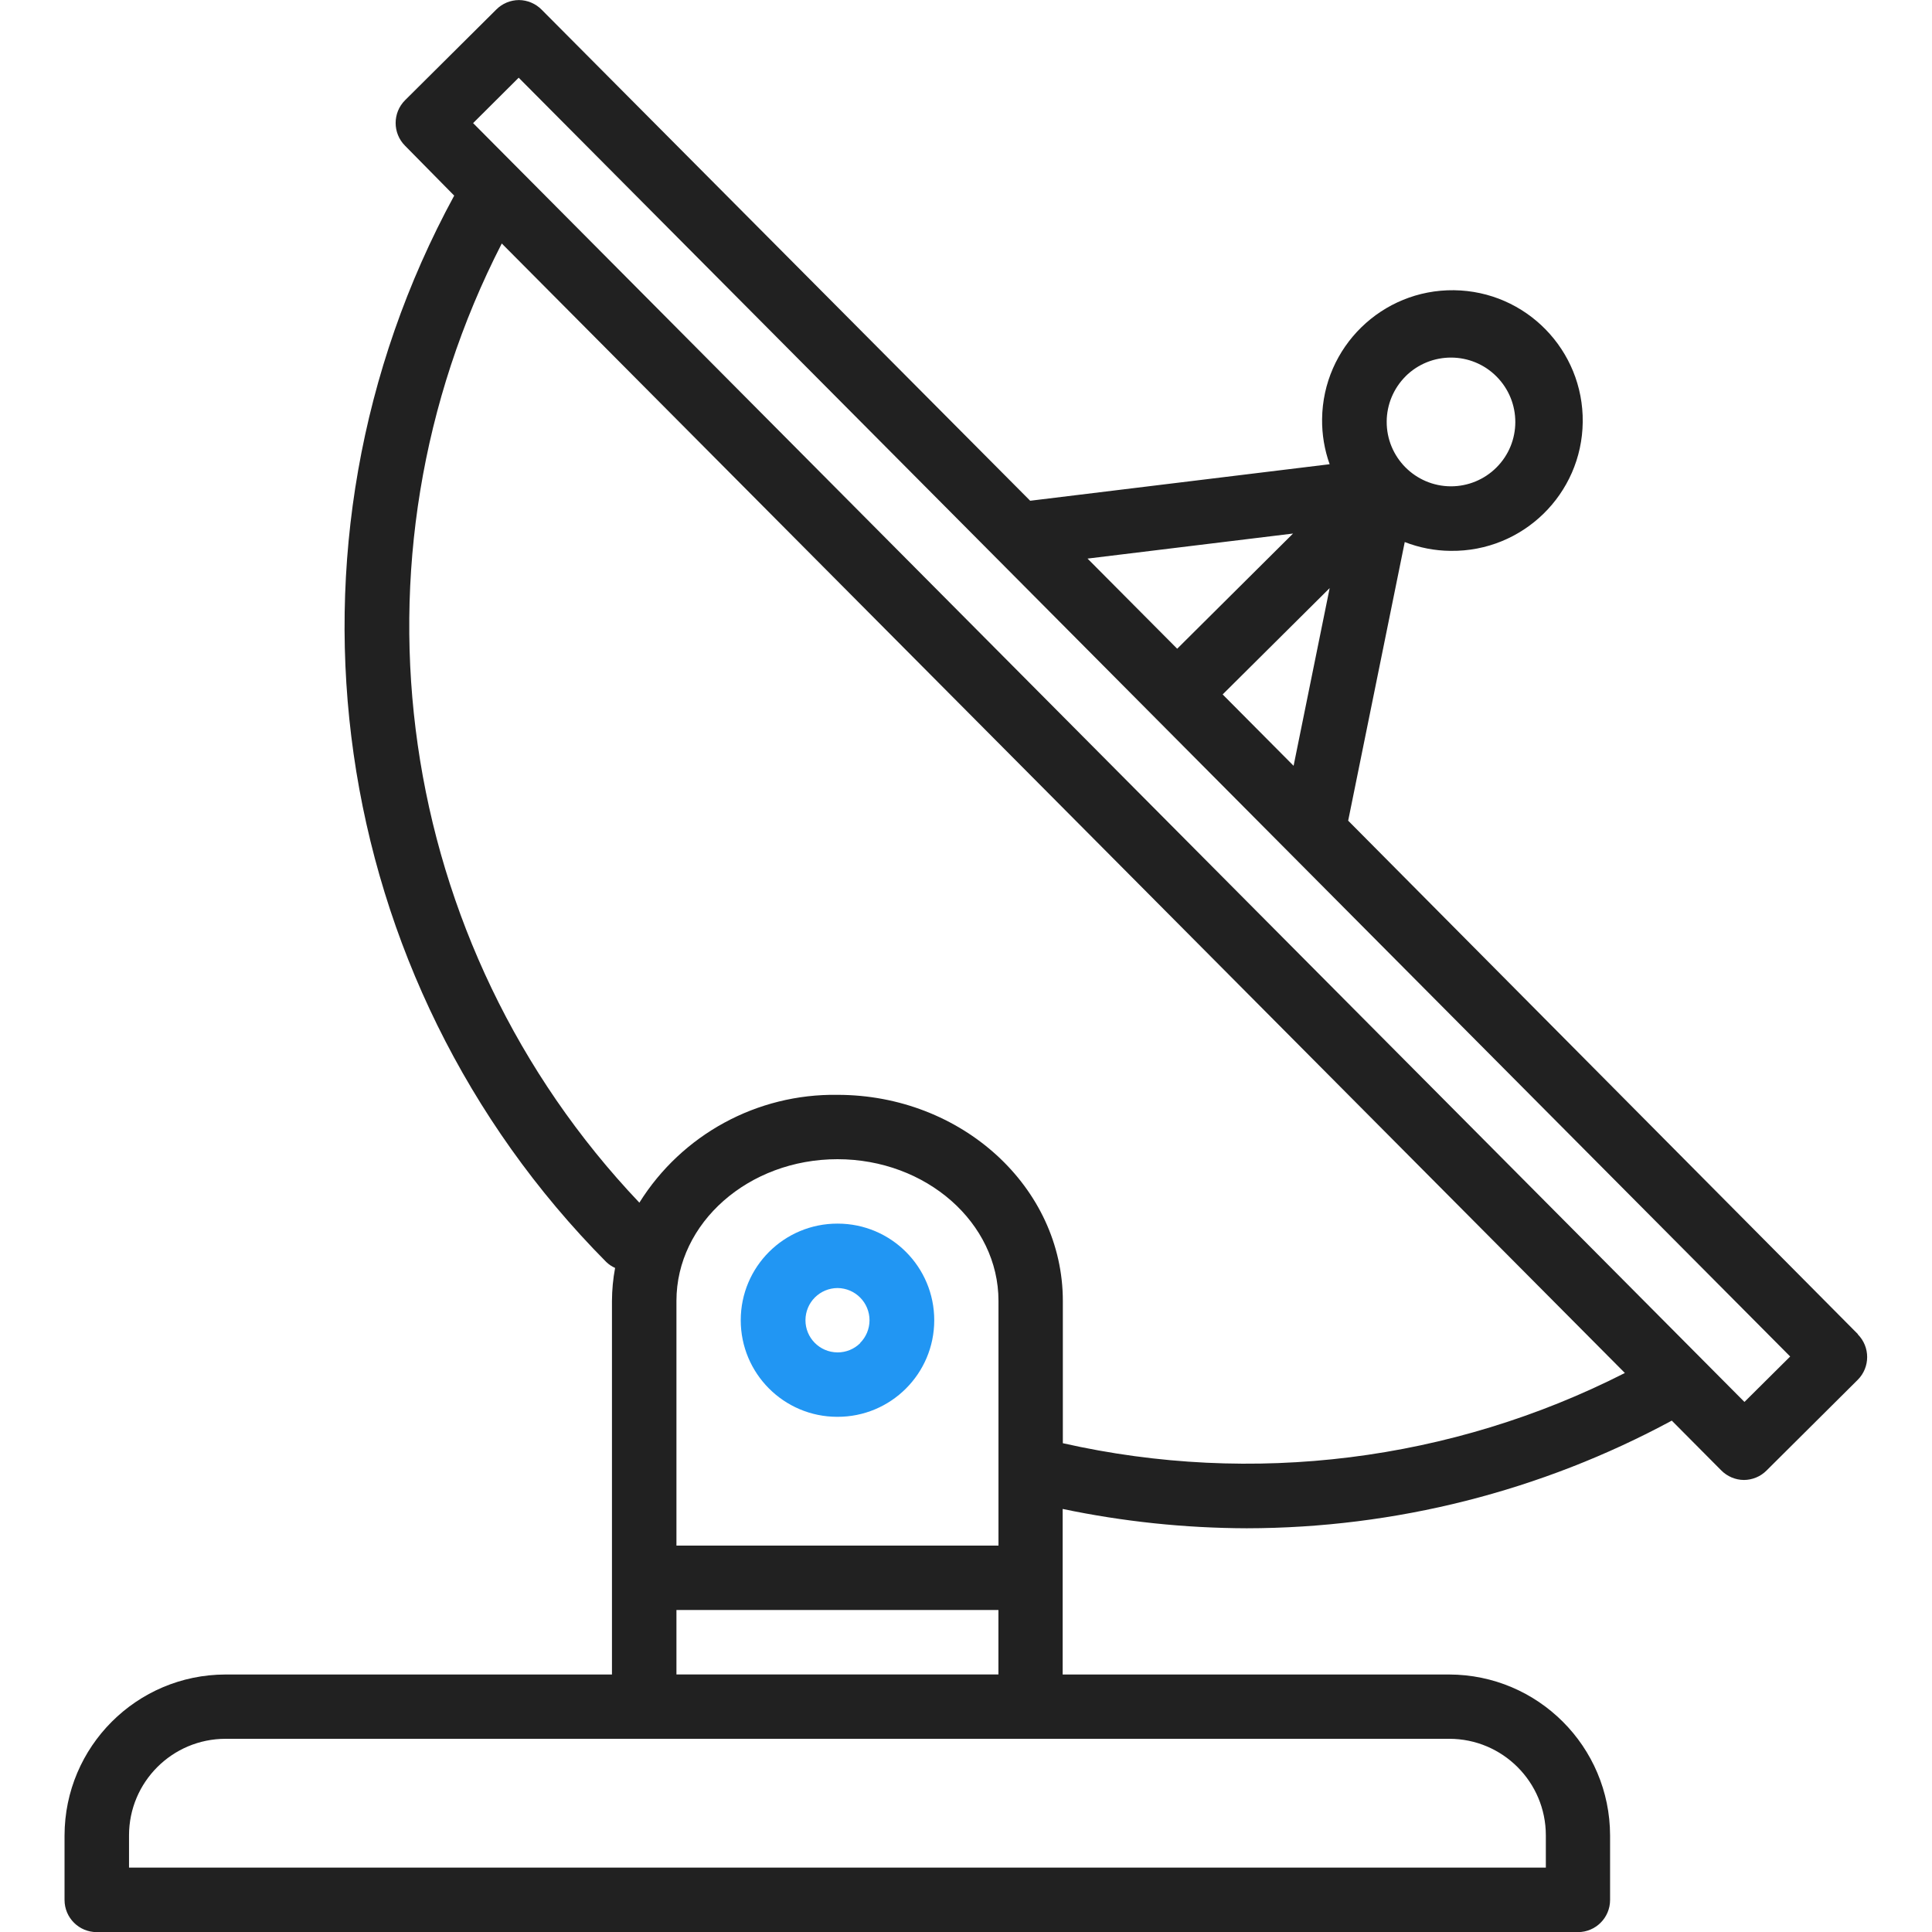
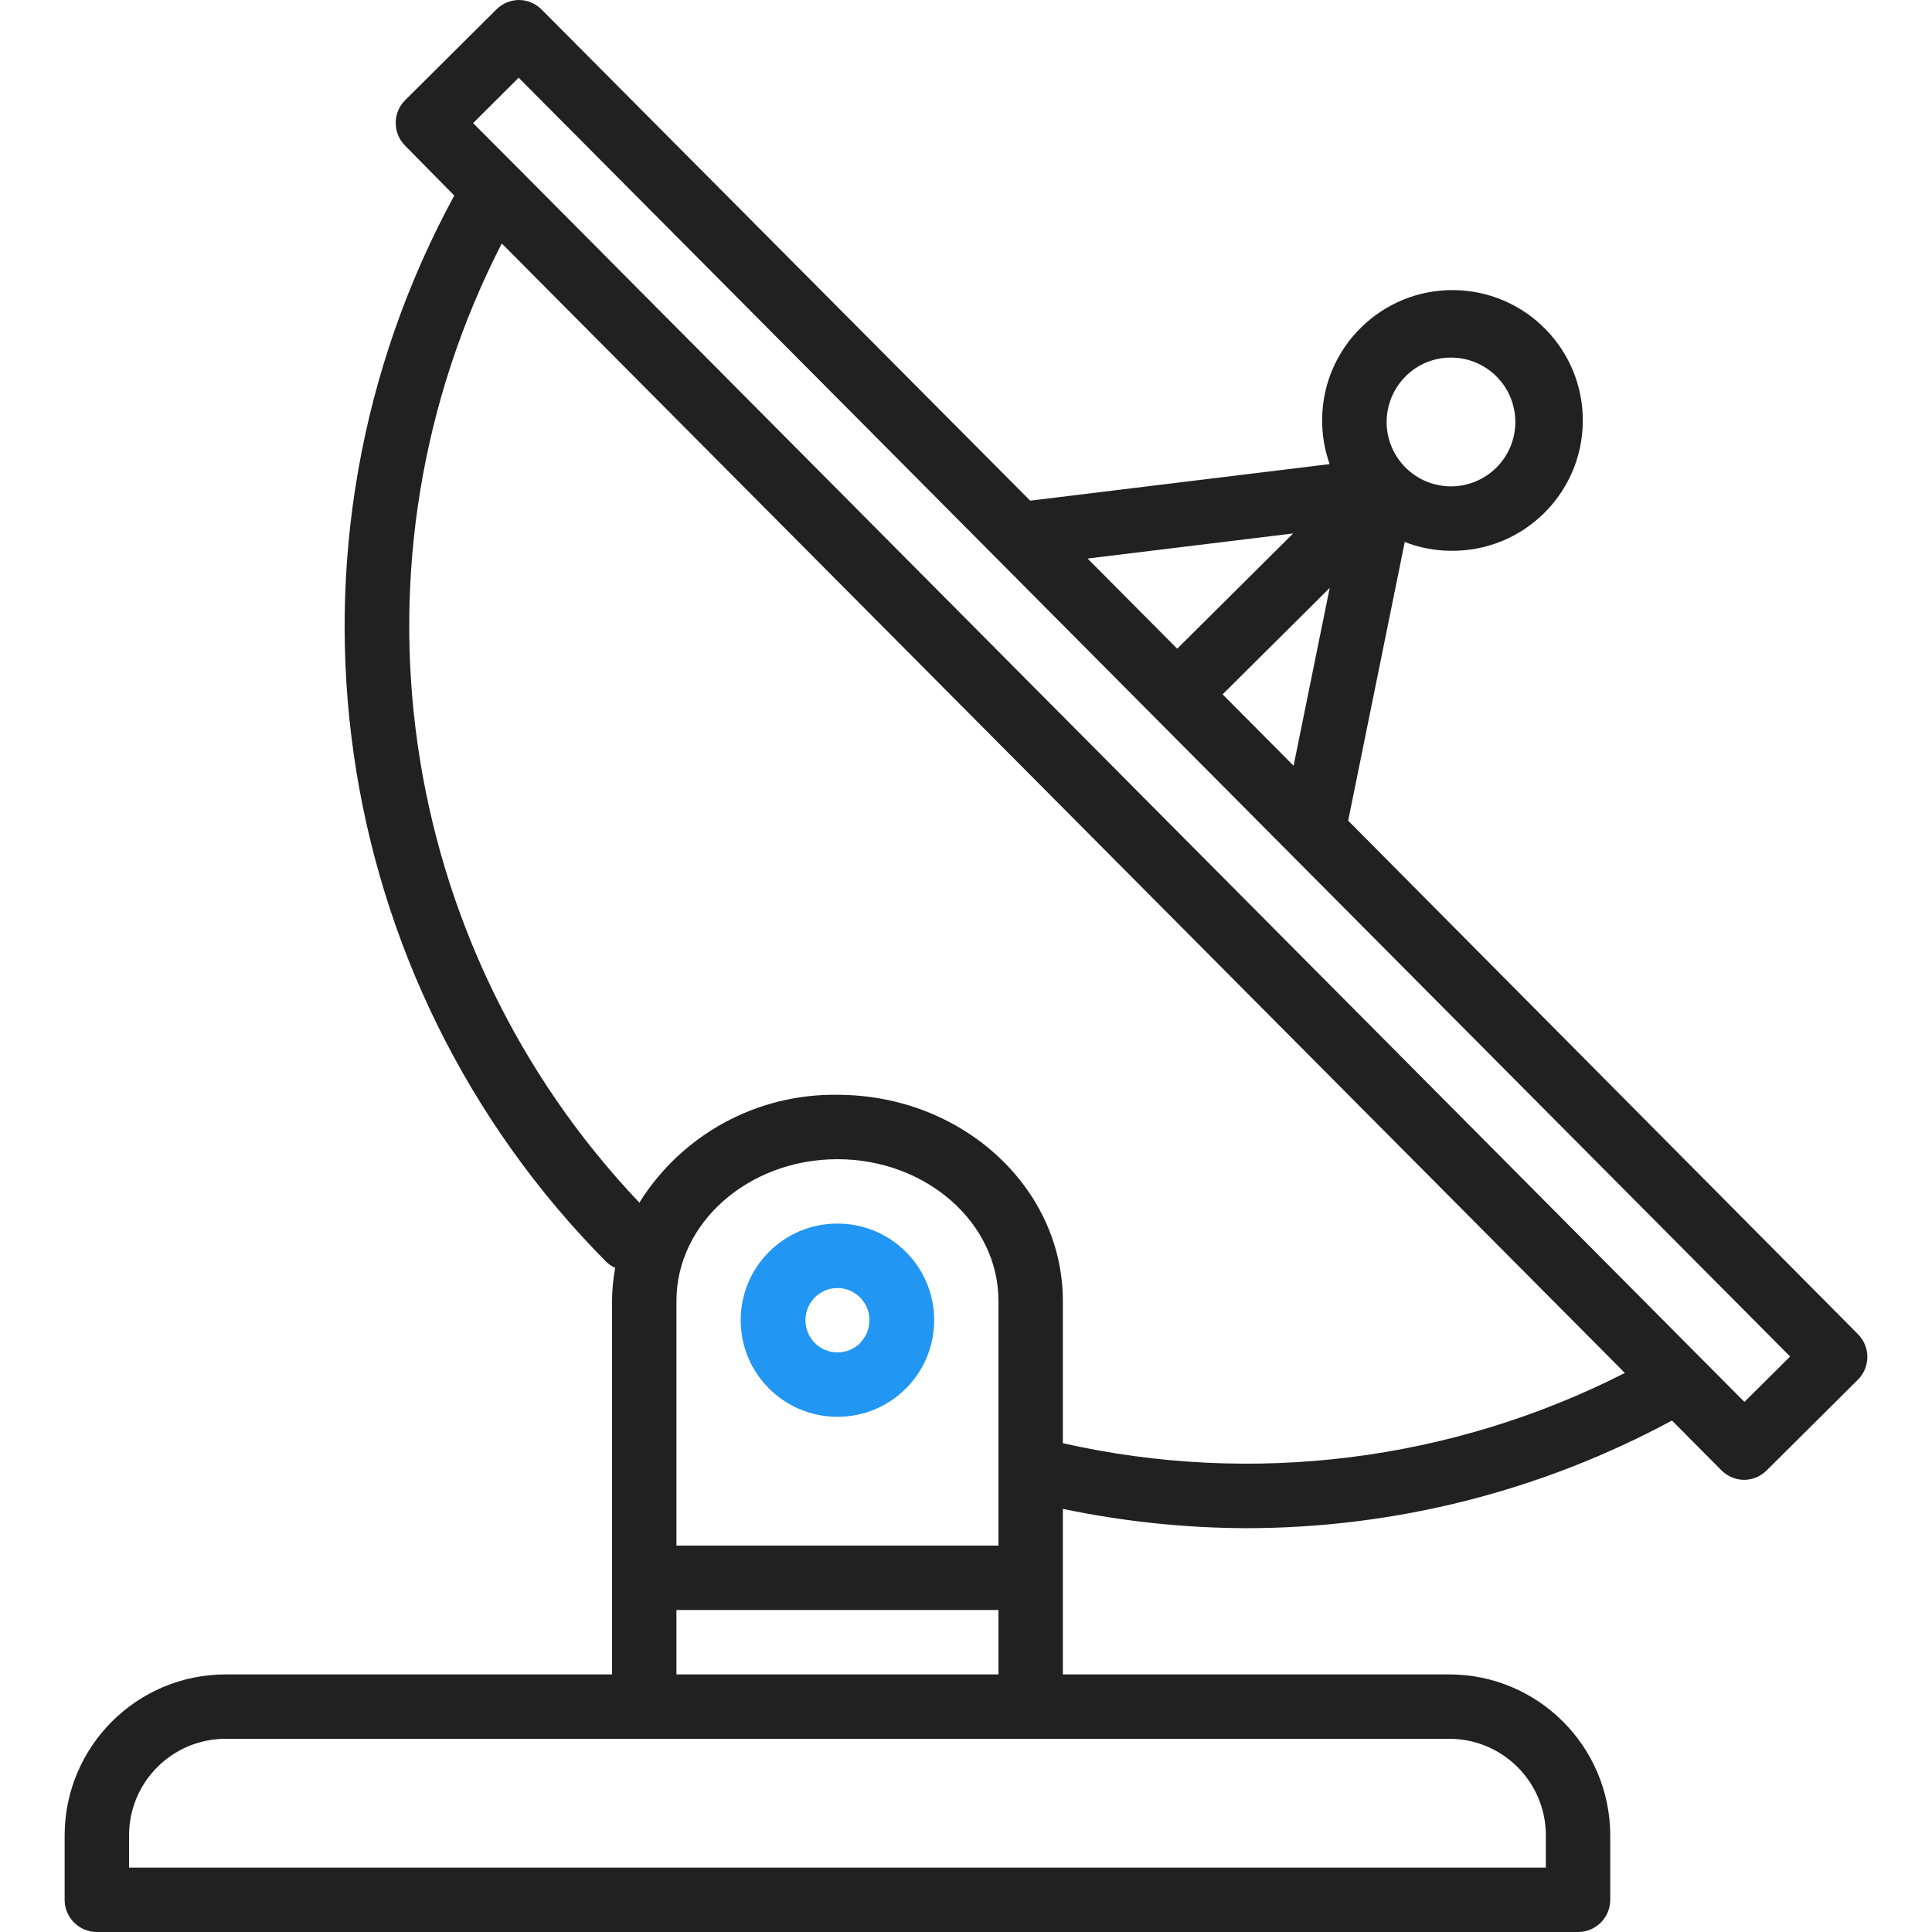
- <svg xmlns="http://www.w3.org/2000/svg" version="1.1" width="32" height="32" viewBox="0 0 32 32">
-   <path fill="#212121" d="M30.773 22.098l-8.443-8.505 0.937-4.615c0.242 0.094 0.499 0.144 0.758 0.146h0.006c1.192 0.014 2.17-0.941 2.184-2.133s-0.941-2.17-2.133-2.184c-1.192-0.014-2.17 0.941-2.184 2.133-0.003 0.255 0.039 0.509 0.125 0.749l-4.96 0.605-8.091-8.133c-0.099-0.101-0.235-0.159-0.377-0.16-0.14 0.001-0.274 0.056-0.373 0.155l-1.513 1.504c-0.208 0.208-0.208 0.546 0 0.754l0.814 0.826c-3.153 5.798-2.129 12.978 2.519 17.663 0.043 0.041 0.092 0.074 0.146 0.098-0.034 0.18-0.051 0.364-0.052 0.547v6.187h-6.4c-1.472 0.002-2.665 1.195-2.667 2.667v1.067c0 0.295 0.239 0.533 0.533 0.533h24.533c0.295 0 0.533-0.239 0.533-0.533v-1.067c-0.002-1.472-1.195-2.665-2.667-2.667h-6.4v-2.742c1.003 0.21 2.024 0.317 3.049 0.32 2.458-0.003 4.877-0.615 7.040-1.783l0.818 0.823c0.099 0.101 0.235 0.159 0.377 0.16 0.14-0.001 0.274-0.056 0.373-0.155l1.512-1.504c0.208-0.208 0.208-0.546 0-0.754zM23.28 6.233c0.418-0.415 1.093-0.414 1.508 0.004s0.414 1.093-0.004 1.508c-0.2 0.199-0.47 0.31-0.752 0.31h-0.003c-0.589-0.003-1.064-0.483-1.061-1.072 0.001-0.282 0.114-0.552 0.314-0.751h-0.002zM22.024 9.738l-0.598 2.946-1.175-1.182 1.774-1.763zM21.418 8.836l-1.92 1.909-1.485-1.493 3.405-0.415zM24.004 28.8c0.884 0 1.6 0.716 1.6 1.6v0.533h-23.467v-0.533c0-0.884 0.716-1.6 1.6-1.6h20.267zM16.537 26.667v1.067h-5.333v-1.067h5.333zM11.204 25.6v-4.053c0-1.294 1.196-2.347 2.667-2.347s2.667 1.053 2.667 2.347v4.053h-5.333zM17.604 23.904v-2.357c0-1.882-1.675-3.413-3.733-3.413-1.331-0.020-2.576 0.657-3.281 1.786-4.058-4.274-4.971-10.645-2.279-15.887l18.602 18.708c-2.872 1.461-6.165 1.873-9.309 1.163zM28.893 23.22l-21.057-21.181 0.755-0.752 7.935 7.98c0.004 0 0.006 0.007 0.010 0.010l13.115 13.191-0.757 0.752z" />
-   <path fill="#2196f3" d="M13.876 20.267h-0.005c-0.884-0.001-1.601 0.714-1.602 1.598s0.714 1.601 1.598 1.602h0.005c0.884 0.001 1.601-0.714 1.602-1.598s-0.714-1.601-1.598-1.602zM14.249 22.245c-0.1 0.1-0.236 0.156-0.378 0.155-0.295-0.002-0.532-0.242-0.53-0.536 0.001-0.141 0.057-0.276 0.157-0.375s0.233-0.154 0.373-0.155c0.295 0.002 0.532 0.241 0.531 0.536-0.001 0.141-0.057 0.276-0.157 0.375h0.005z" />
+ <svg xmlns="http://www.w3.org/2000/svg" width="70" height="70" viewBox="0 0 70 70" fill="none">
+   <path d="M67.316 48.339L48.847 29.734L50.897 19.637C51.425 19.844 51.988 19.952 52.556 19.956H52.57C55.178 19.987 57.317 17.897 57.348 15.289C57.379 12.681 55.289 10.542 52.681 10.511C50.073 10.48 47.934 12.569 47.903 15.178C47.897 15.736 47.989 16.291 48.176 16.816L37.326 18.14L19.628 0.35C19.41 0.128 19.114 0.002 18.804 0C18.498 0.002 18.204 0.124 17.987 0.34L14.679 3.63C14.223 4.085 14.223 4.824 14.679 5.279L16.459 7.085C9.562 19.768 11.802 35.474 21.97 45.723C22.064 45.812 22.172 45.884 22.29 45.936C22.216 46.331 22.178 46.732 22.176 47.133V60.667H8.176C4.956 60.67 2.346 63.28 2.342 66.5V68.833C2.342 69.478 2.865 70 3.509 70H57.176C57.82 70 58.342 69.478 58.342 68.833V66.5C58.338 63.28 55.729 60.67 52.509 60.667H38.509V54.669C40.702 55.129 42.937 55.363 45.178 55.369C50.555 55.363 55.846 54.023 60.578 51.468L62.367 53.268C62.584 53.489 62.881 53.615 63.191 53.618C63.497 53.616 63.79 53.494 64.008 53.278L67.316 49.988C67.772 49.533 67.772 48.794 67.316 48.339ZM50.925 13.635C51.838 12.726 53.316 12.73 54.224 13.644C55.133 14.557 55.129 16.035 54.215 16.944C53.778 17.378 53.186 17.623 52.569 17.622H52.562C51.274 17.616 50.234 16.566 50.241 15.277C50.244 14.66 50.492 14.07 50.929 13.635H50.925ZM48.178 21.301L46.869 27.744L44.298 25.158L48.178 21.301ZM46.853 19.328L42.653 23.504L39.404 20.237L46.853 19.328ZM52.509 63C54.442 63 56.009 64.567 56.009 66.5V67.667H4.676V66.5C4.676 64.567 6.243 63 8.176 63H52.509ZM36.176 58.333V60.667H24.509V58.333H36.176ZM24.509 56V47.133C24.509 44.303 27.126 42 30.342 42C33.559 42 36.176 44.303 36.176 47.133V56H24.509ZM38.509 52.29V47.133C38.509 43.016 34.846 39.667 30.342 39.667C27.43 39.622 24.708 41.104 23.165 43.574C14.289 34.225 12.29 20.288 18.18 8.821L58.872 49.745C52.589 52.942 45.386 53.842 38.509 52.29ZM63.204 50.794L61.56 49.141L18.792 6.116L17.141 4.461L18.792 2.816L36.15 20.272C36.158 20.272 36.163 20.287 36.171 20.293L64.859 49.149L63.204 50.794Z" fill="#212121" />
+   <path d="M30.353 44.333H30.342C28.409 44.33 26.84 45.895 26.837 47.828C26.834 49.761 28.399 51.33 30.332 51.333H30.342C32.275 51.336 33.845 49.772 33.847 47.839C33.85 45.906 32.286 44.336 30.353 44.333ZM31.169 48.66C30.95 48.879 30.652 49.001 30.342 49C29.698 48.997 29.178 48.472 29.182 47.827C29.183 47.519 29.307 47.224 29.526 47.006C29.743 46.79 30.036 46.668 30.342 46.667C30.986 46.67 31.506 47.195 31.503 47.839C31.501 48.148 31.378 48.443 31.159 48.66H31.169Z" fill="#2196F3" />
</svg>
